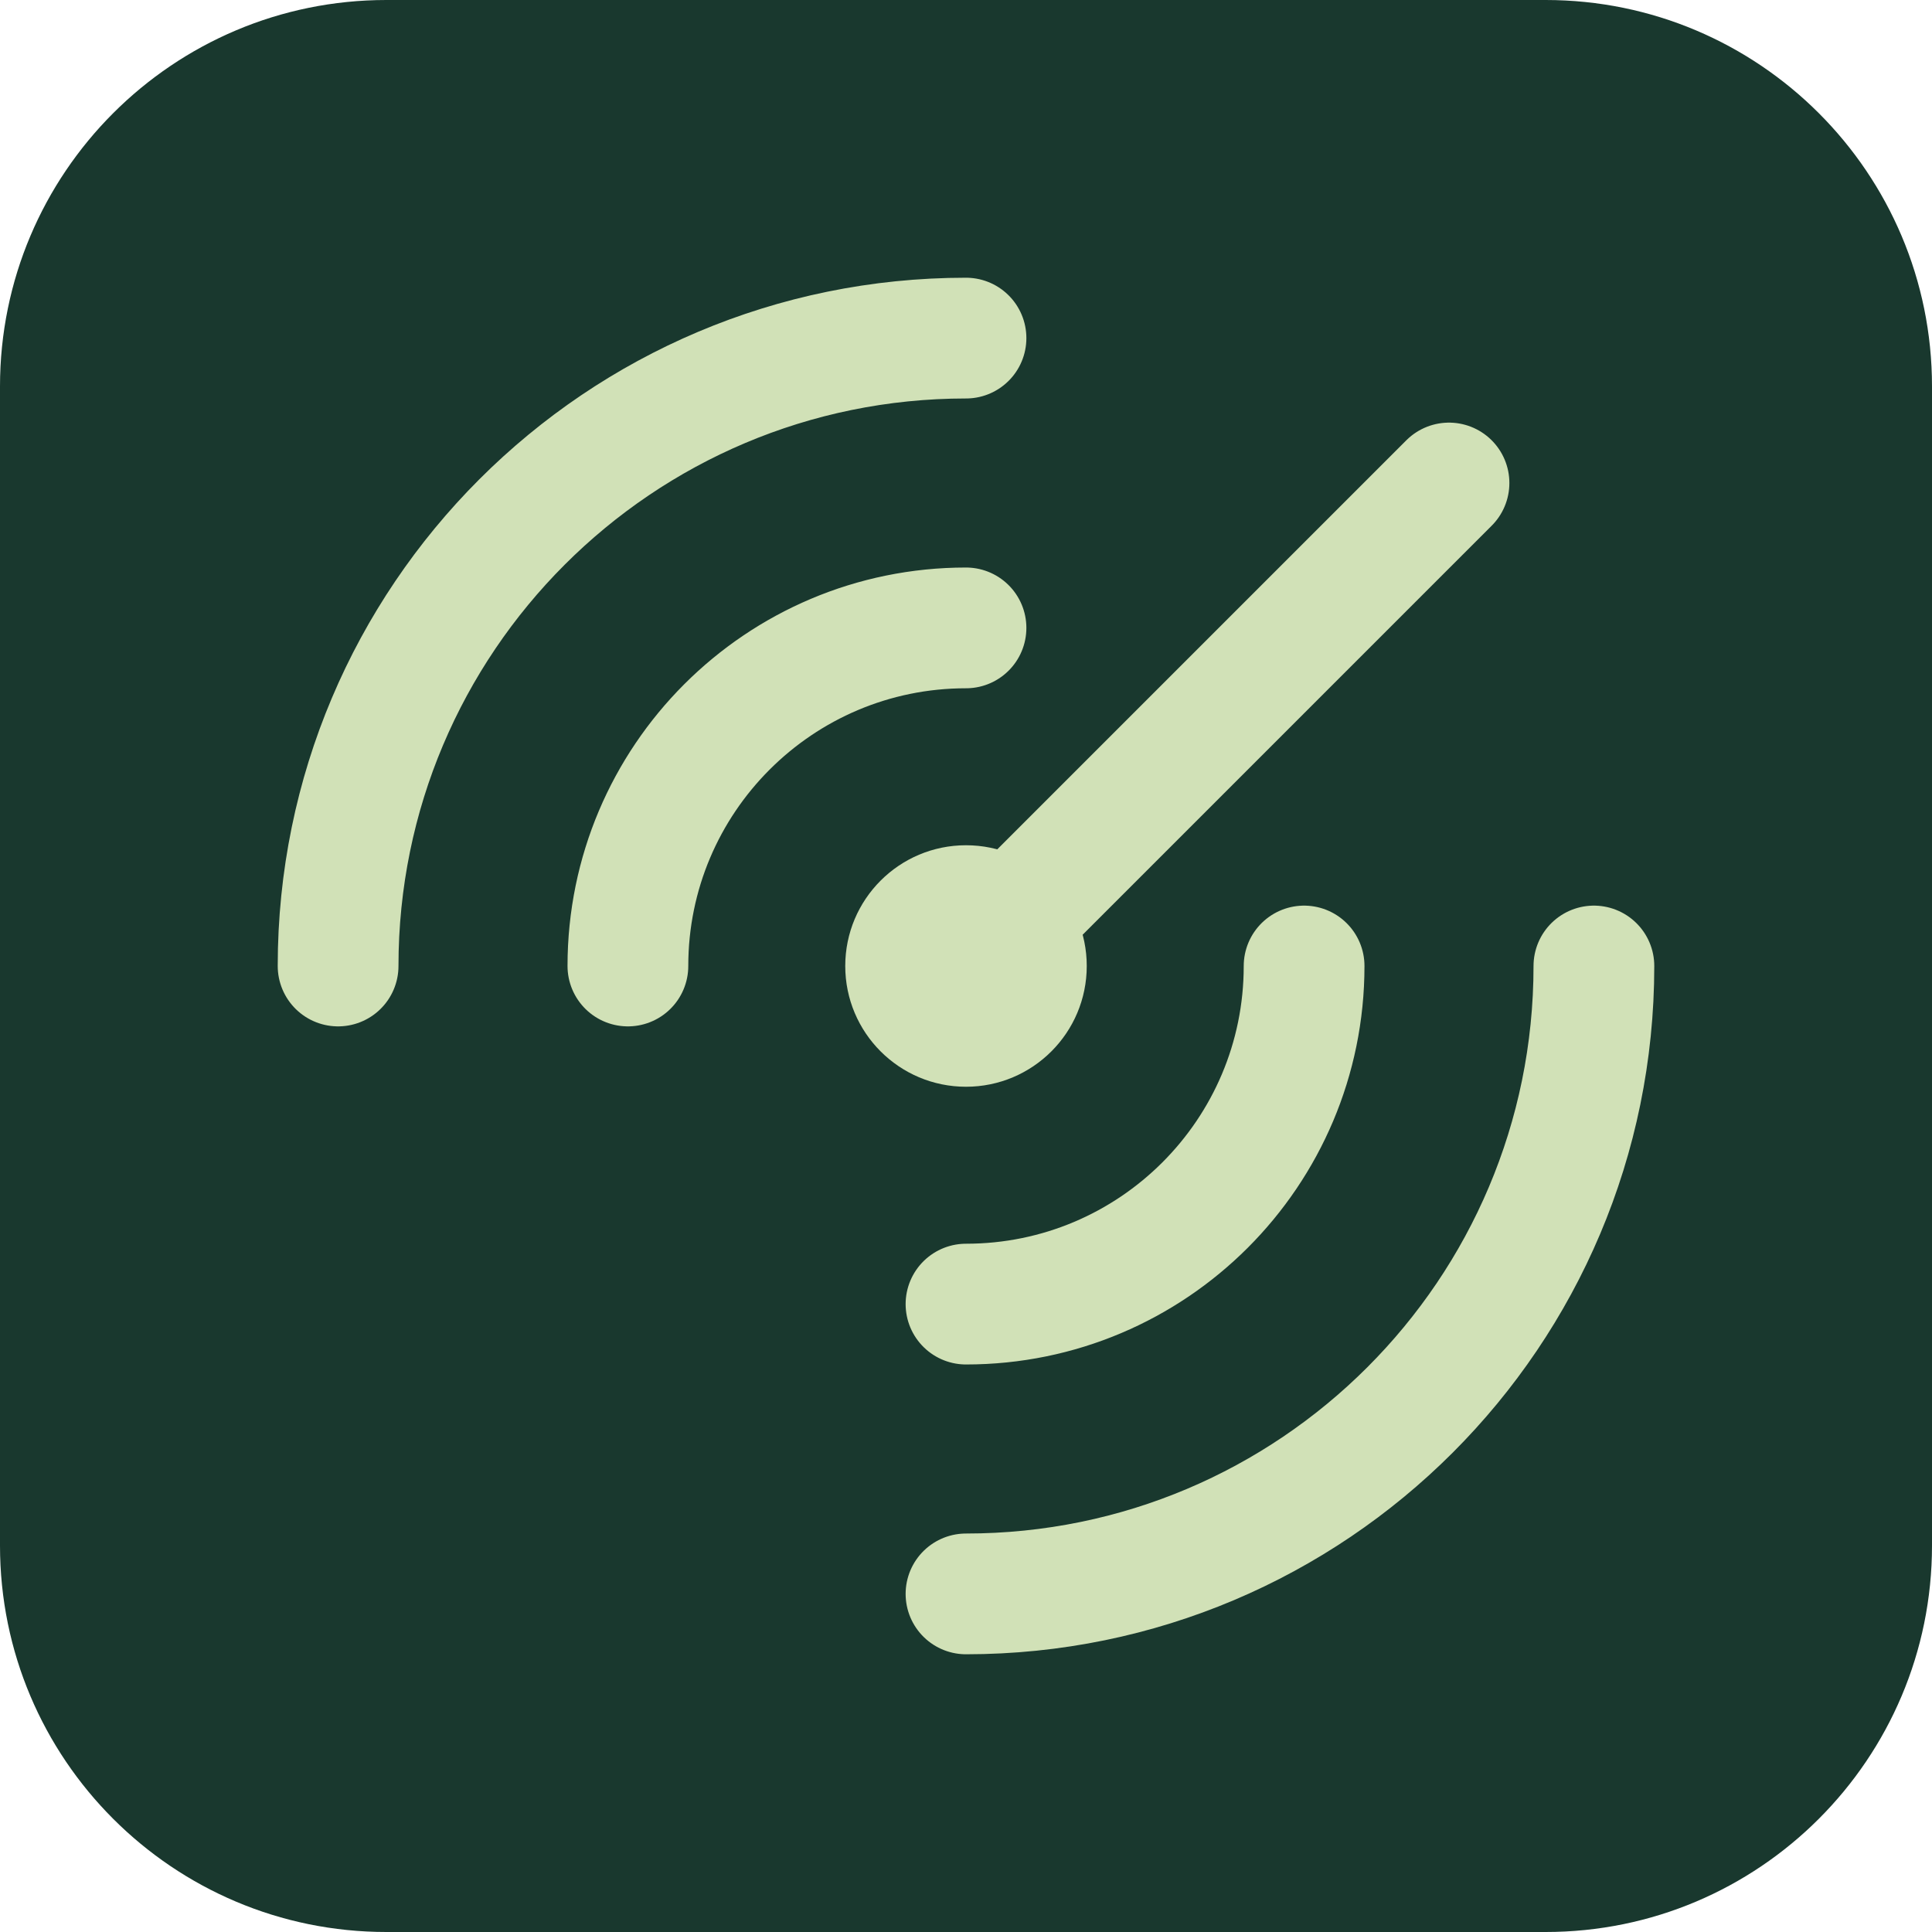
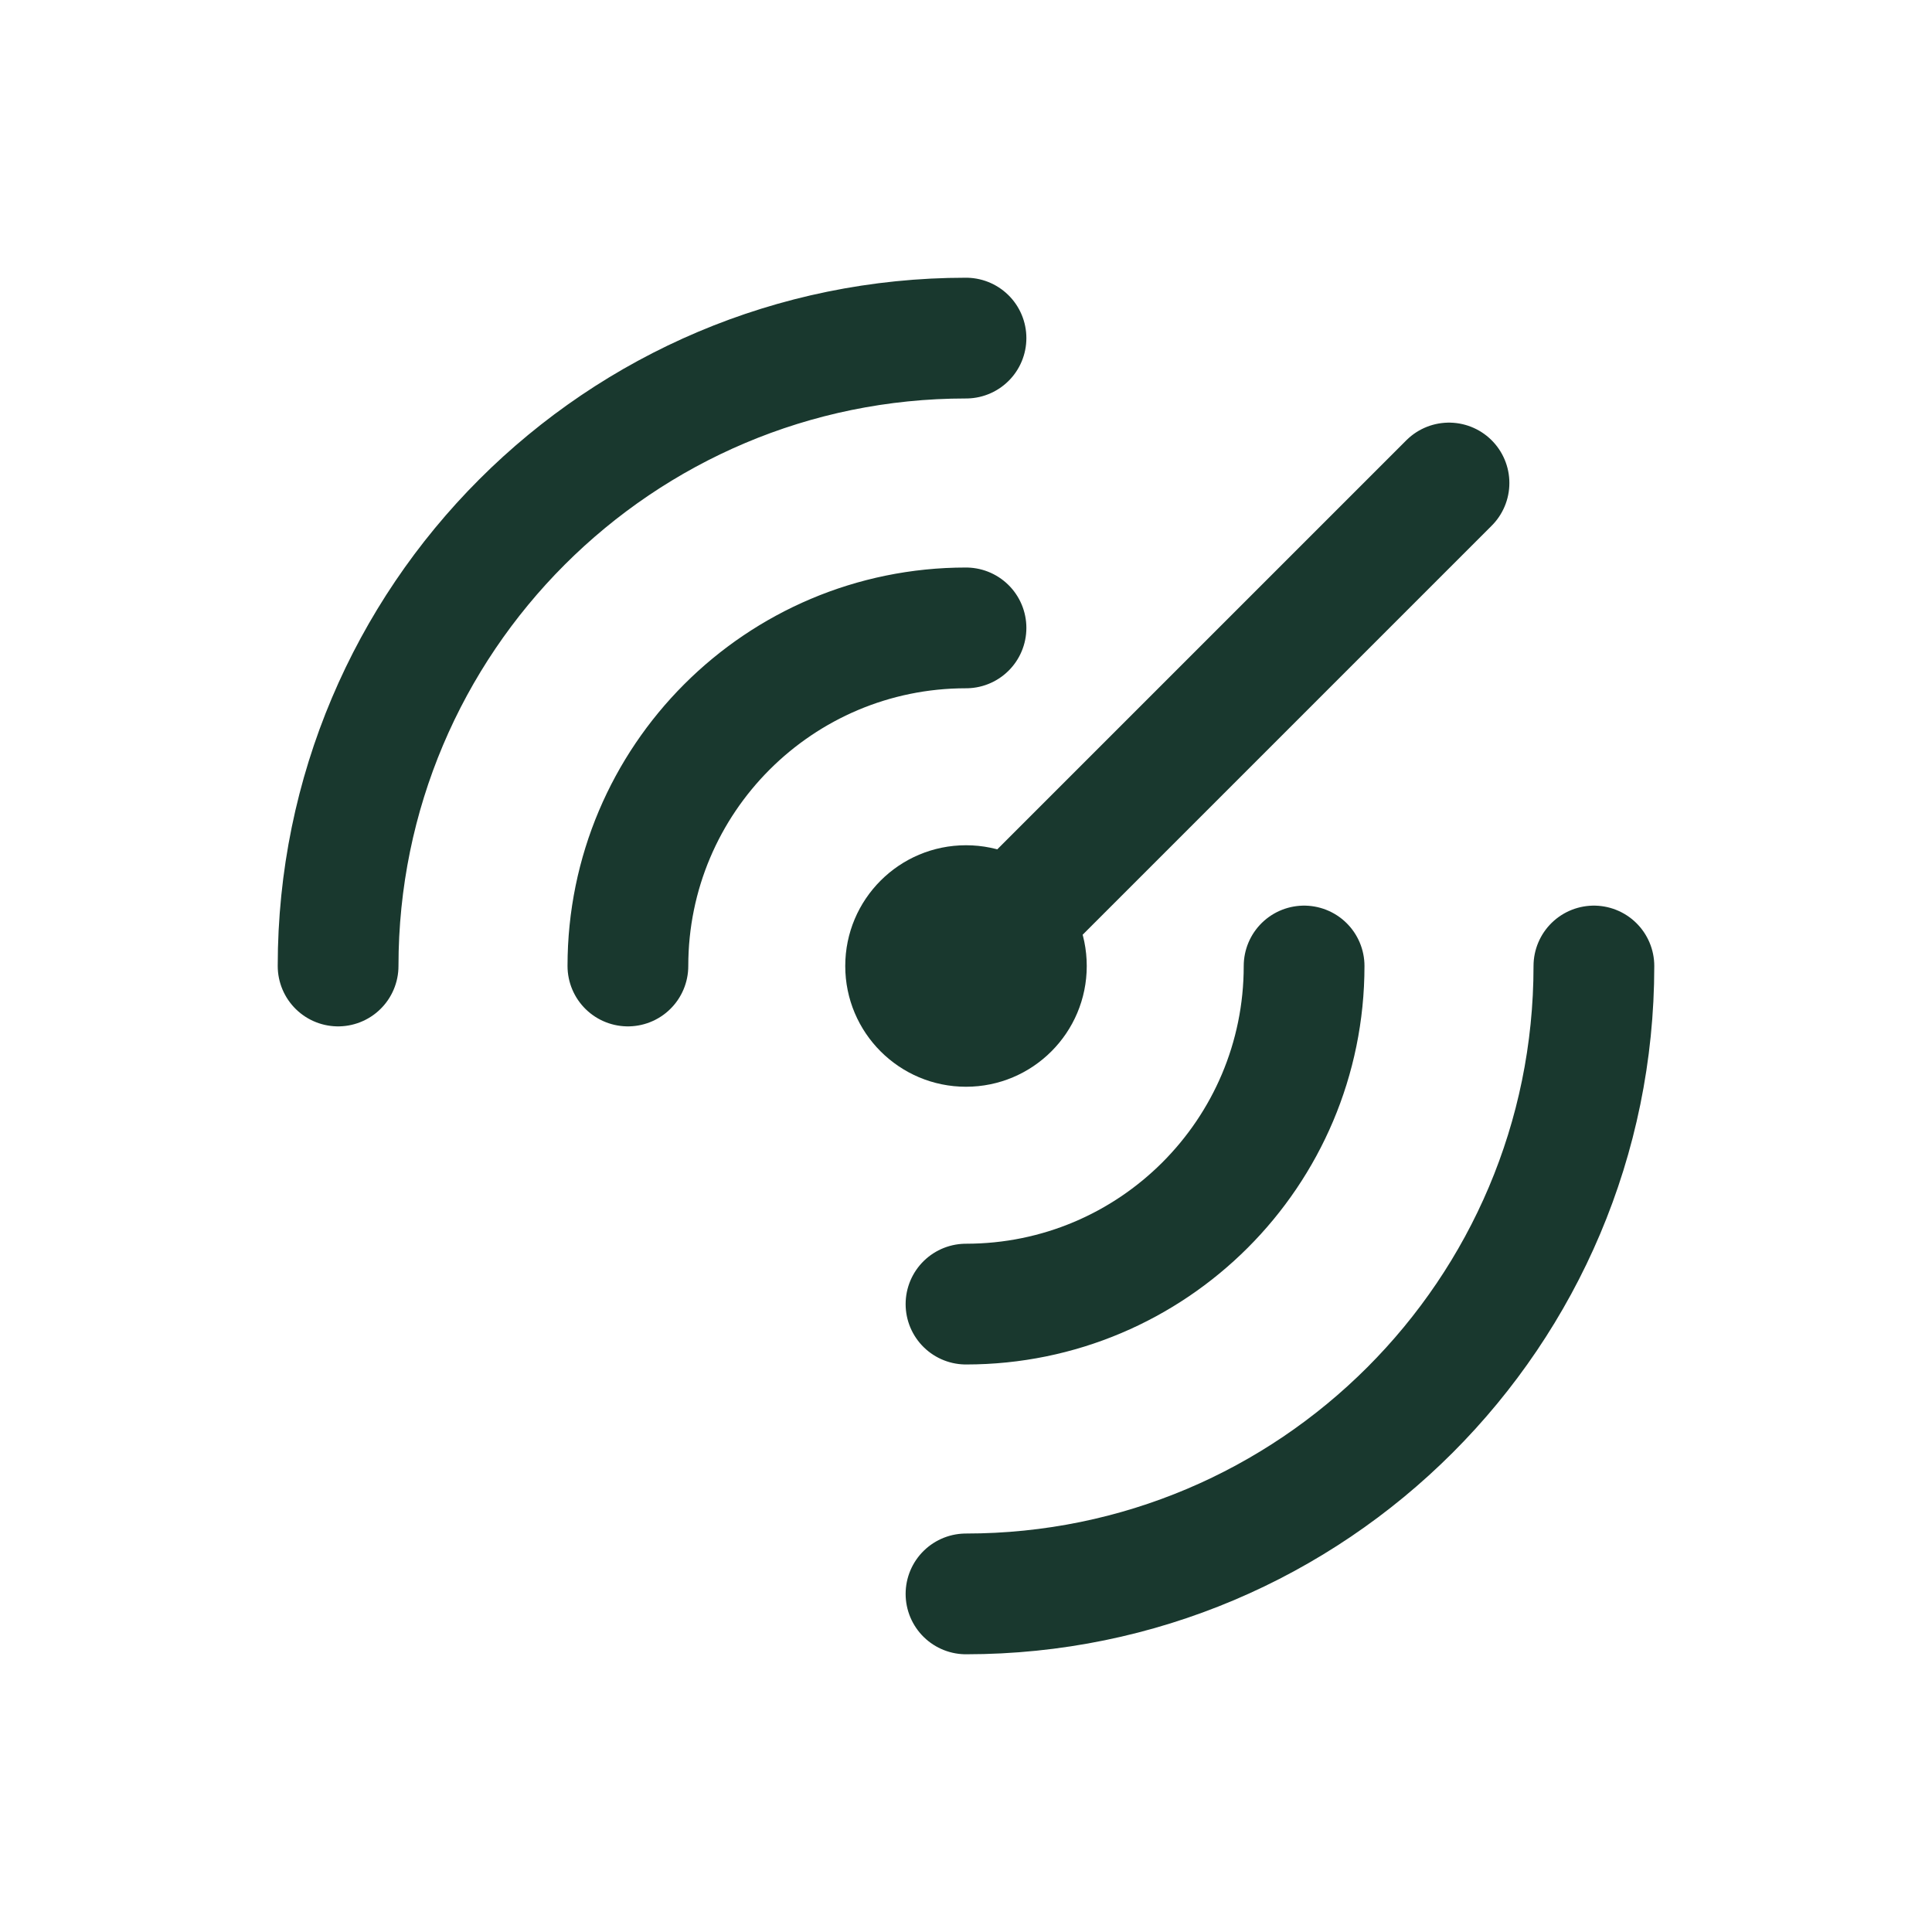
<svg xmlns="http://www.w3.org/2000/svg" viewBox="0 0 40 40">
-   <rect width="40" height="40" rx="8" fill="#19382e" />
-   <g fill="none" stroke="#d1e1b7" stroke-width="2.5" stroke-linecap="round">
+   <g fill="none" stroke="#19382e" stroke-width="2.5" stroke-linecap="round">
    <path d="M7 20A13 13 0 0 1 20 7M20 33A13 13 0 0 0 33 20M13 20a7 7 0 0 1 7-7m0 14a7 7 0 0 0 7-7M20 20 30 10" />
  </g>
-   <circle cx="20" cy="20" r="2.5" fill="#d1e1b7" />
+   <circle cx="20" cy="20" r="2.5" fill="#19382e" />
</svg>
